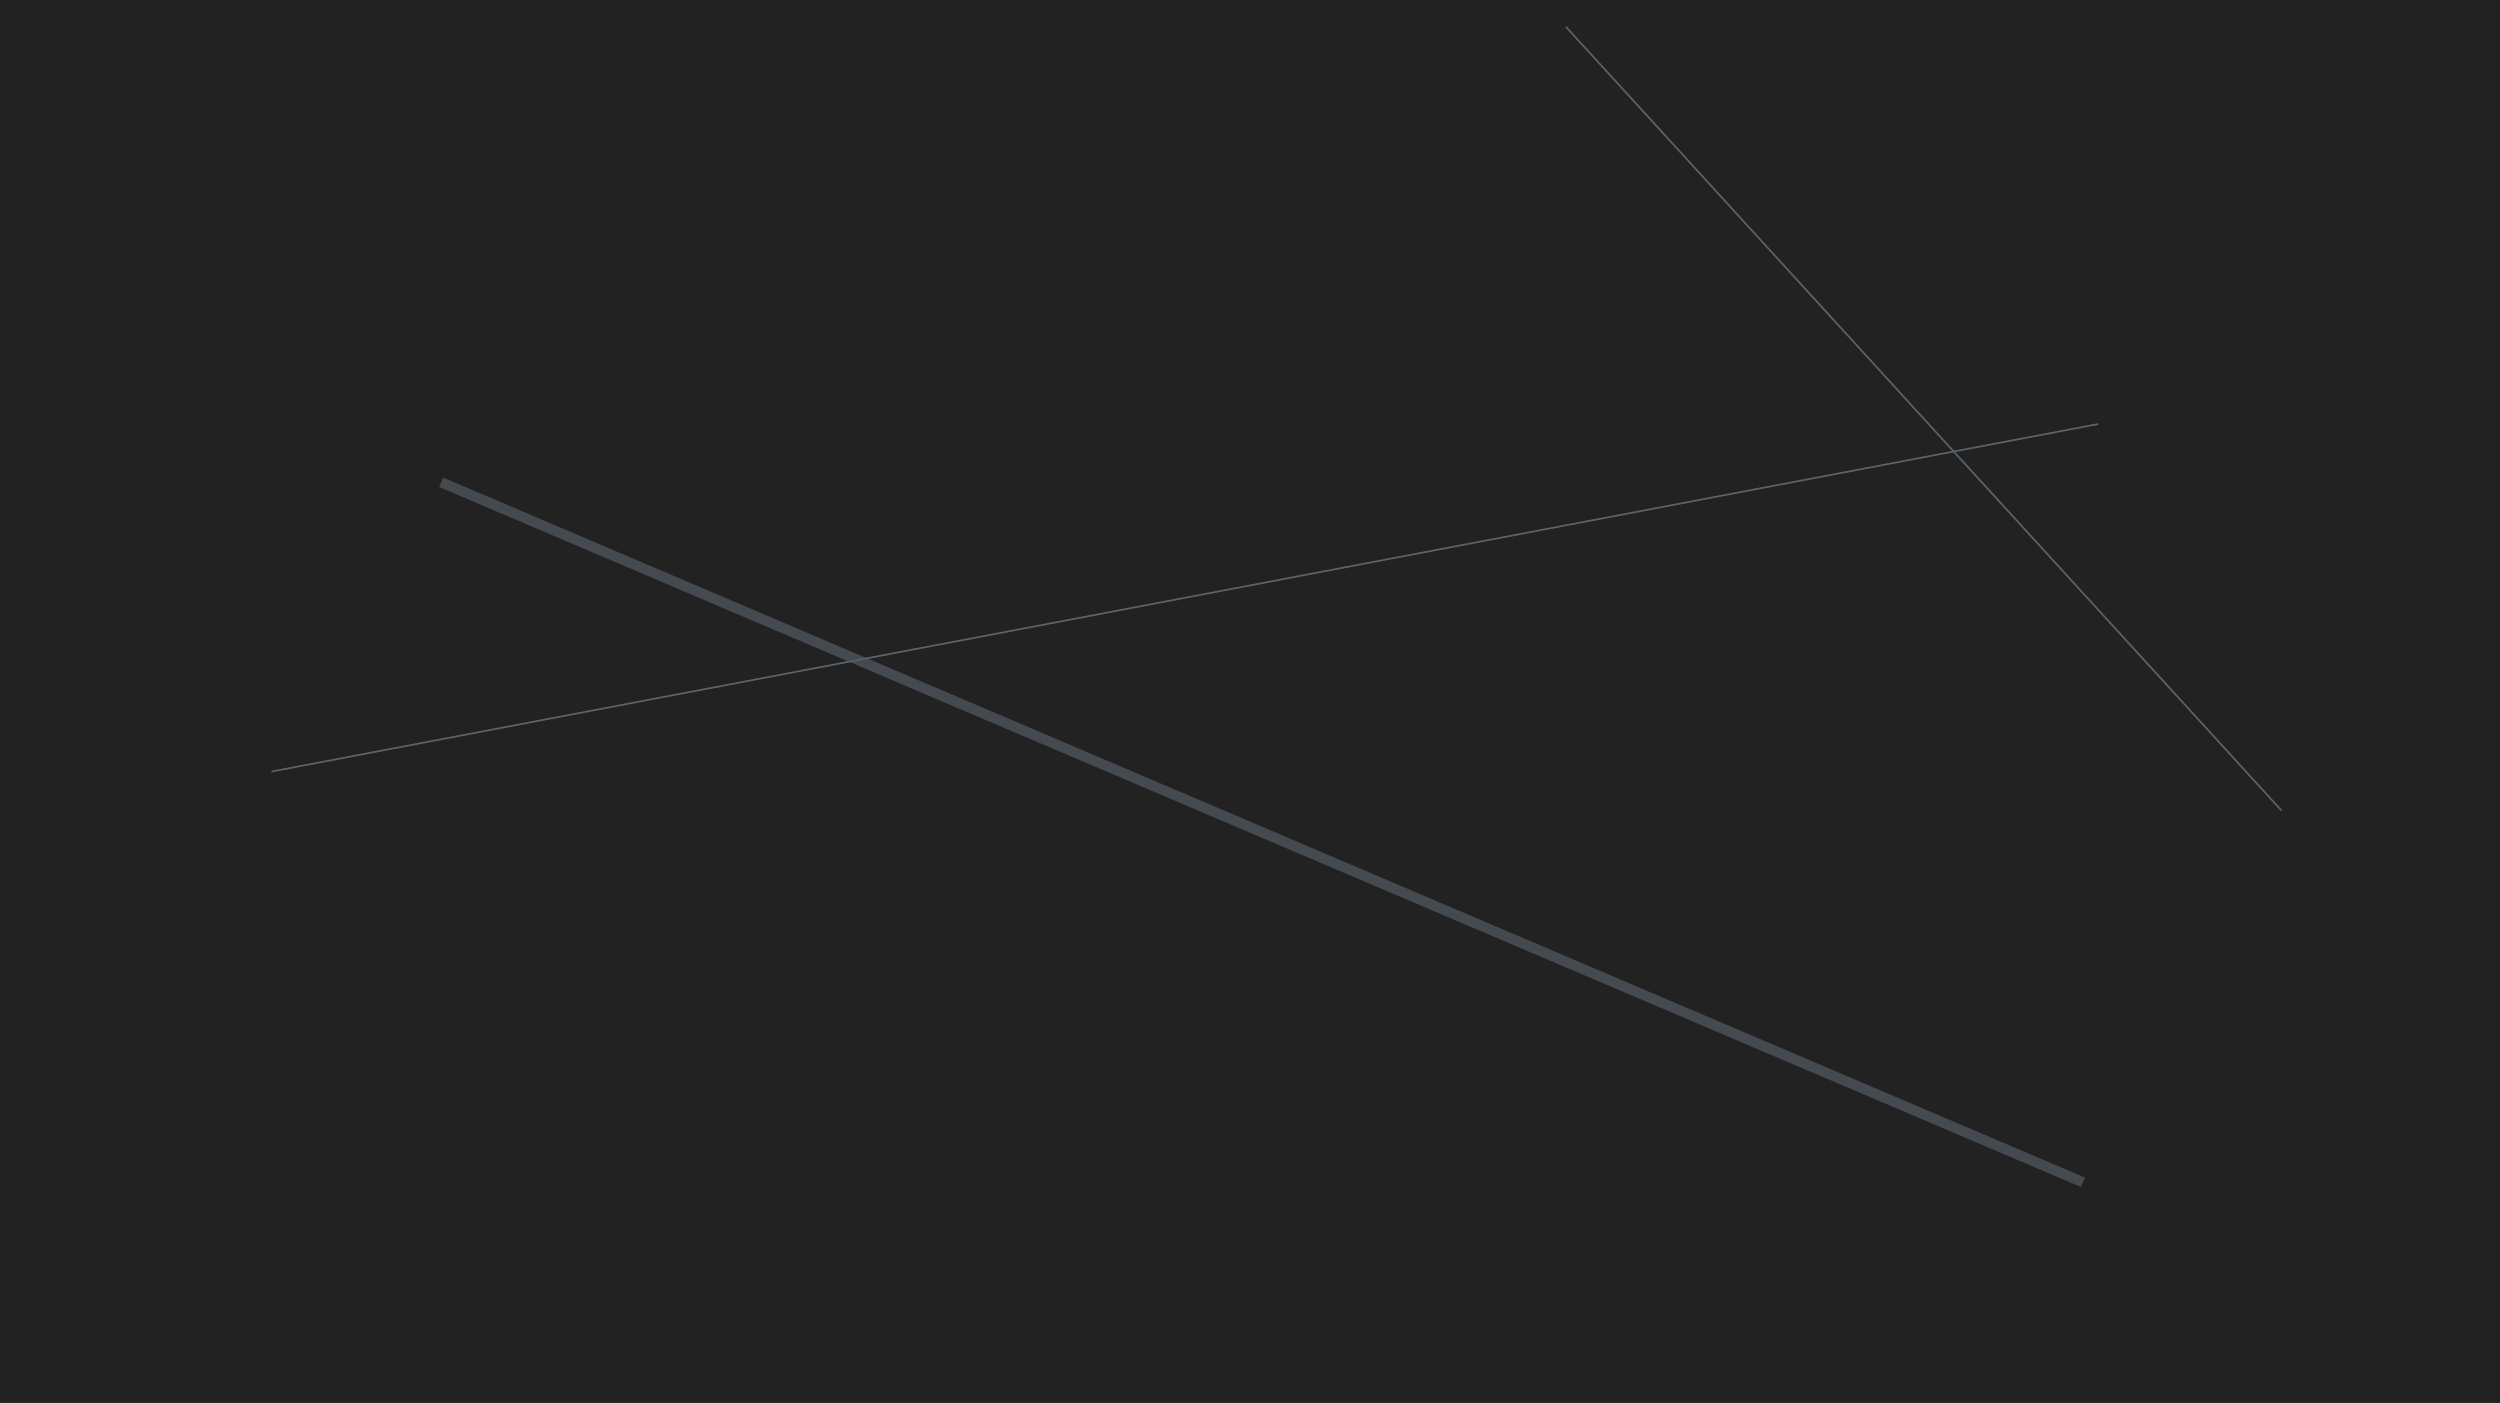
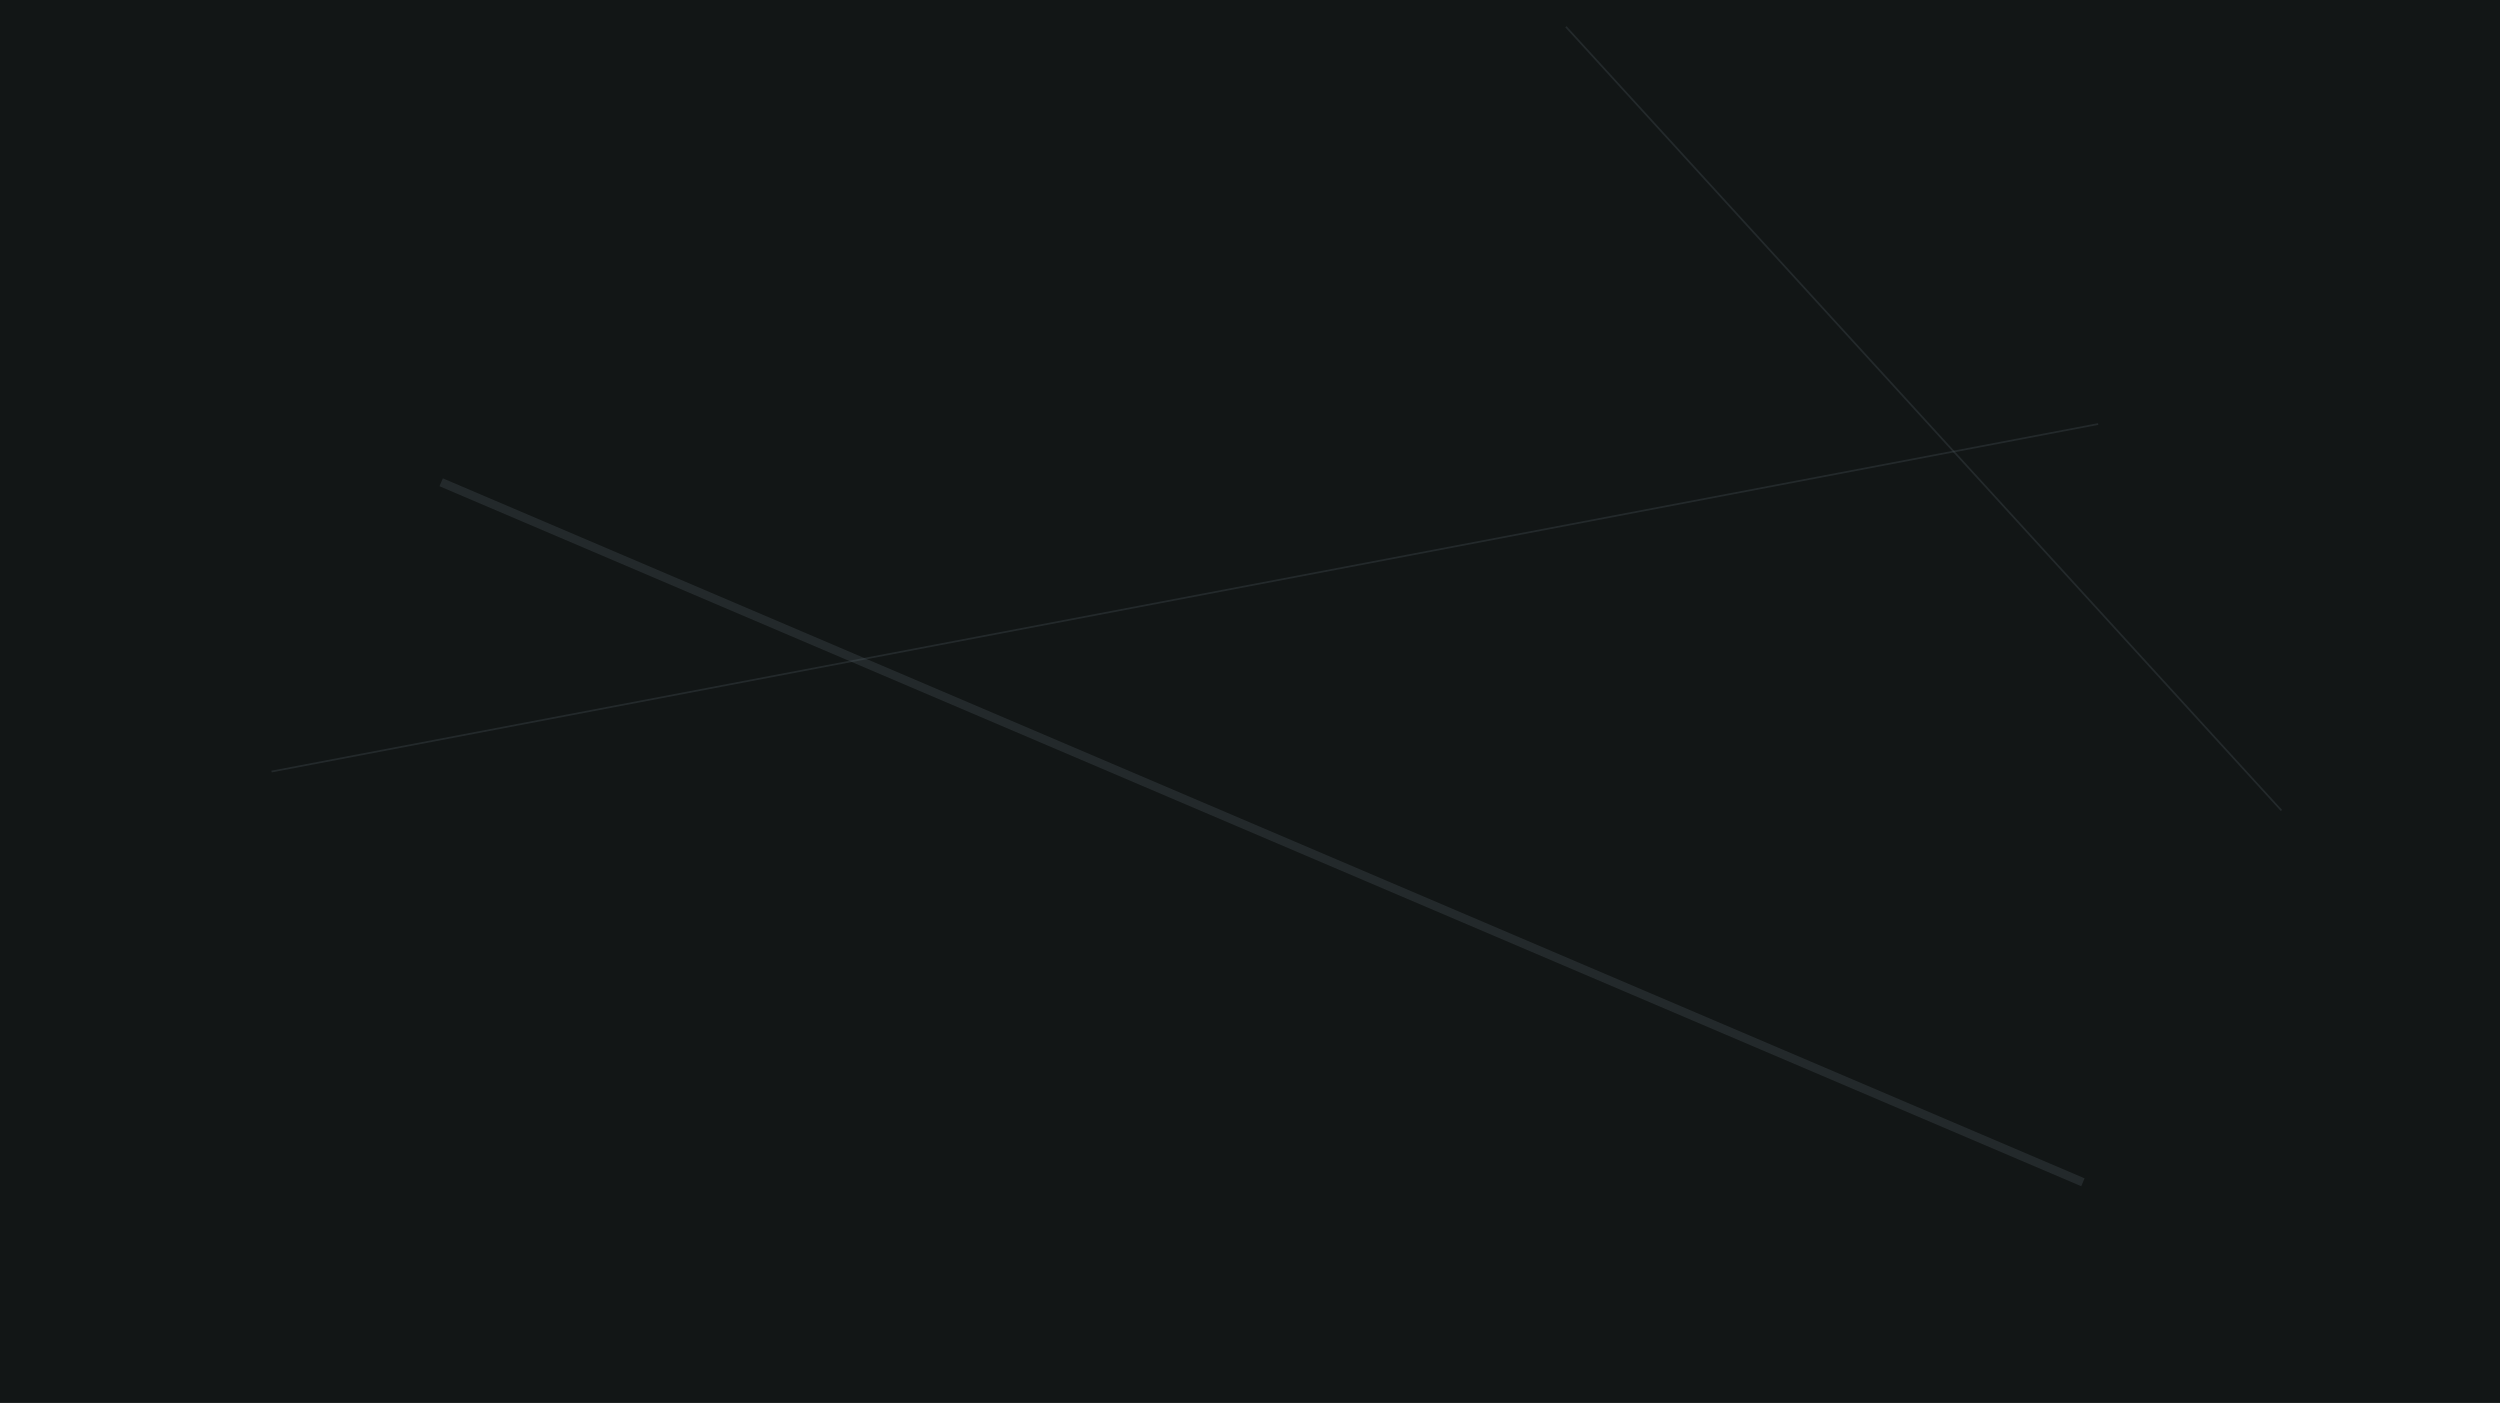
- <svg xmlns="http://www.w3.org/2000/svg" width="1463" height="821" viewBox="0 0 1463 821" fill="none">
-   <rect width="1463" height="821" fill="#111010" fill-opacity="0.92" />
-   <line x1="158.907" y1="451.509" x2="1227.84" y2="248.142" stroke="#5B646C" />
-   <line x1="916.369" y1="15.663" x2="1335.1" y2="474.286" stroke="#5B646C" />
-   <line x1="258.177" y1="282.24" x2="1218.91" y2="691.864" stroke="#5B646C" stroke-opacity="0.6" stroke-width="6" />
+ <svg xmlns="http://www.w3.org/2000/svg" width="1463" height="821" viewBox="0 0 1463 821" fill="#2c2828" fill-opacity="1">
+   <rect width="1463" height="821" fill="#121616" fill-opacity="1" />
+   <line x1="158.907" y1="451.509" x2="1227.84" y2="248.142" stroke="#5B646C" stroke-opacity="0.25" />
+   <line x1="916.369" y1="15.663" x2="1335.1" y2="474.286" stroke="#5B646C" stroke-opacity="0.25" />
+   <line x1="258.177" y1="282.24" x2="1218.91" y2="691.864" stroke="#5B646C" stroke-opacity="0.25" stroke-width="5" />
</svg>
